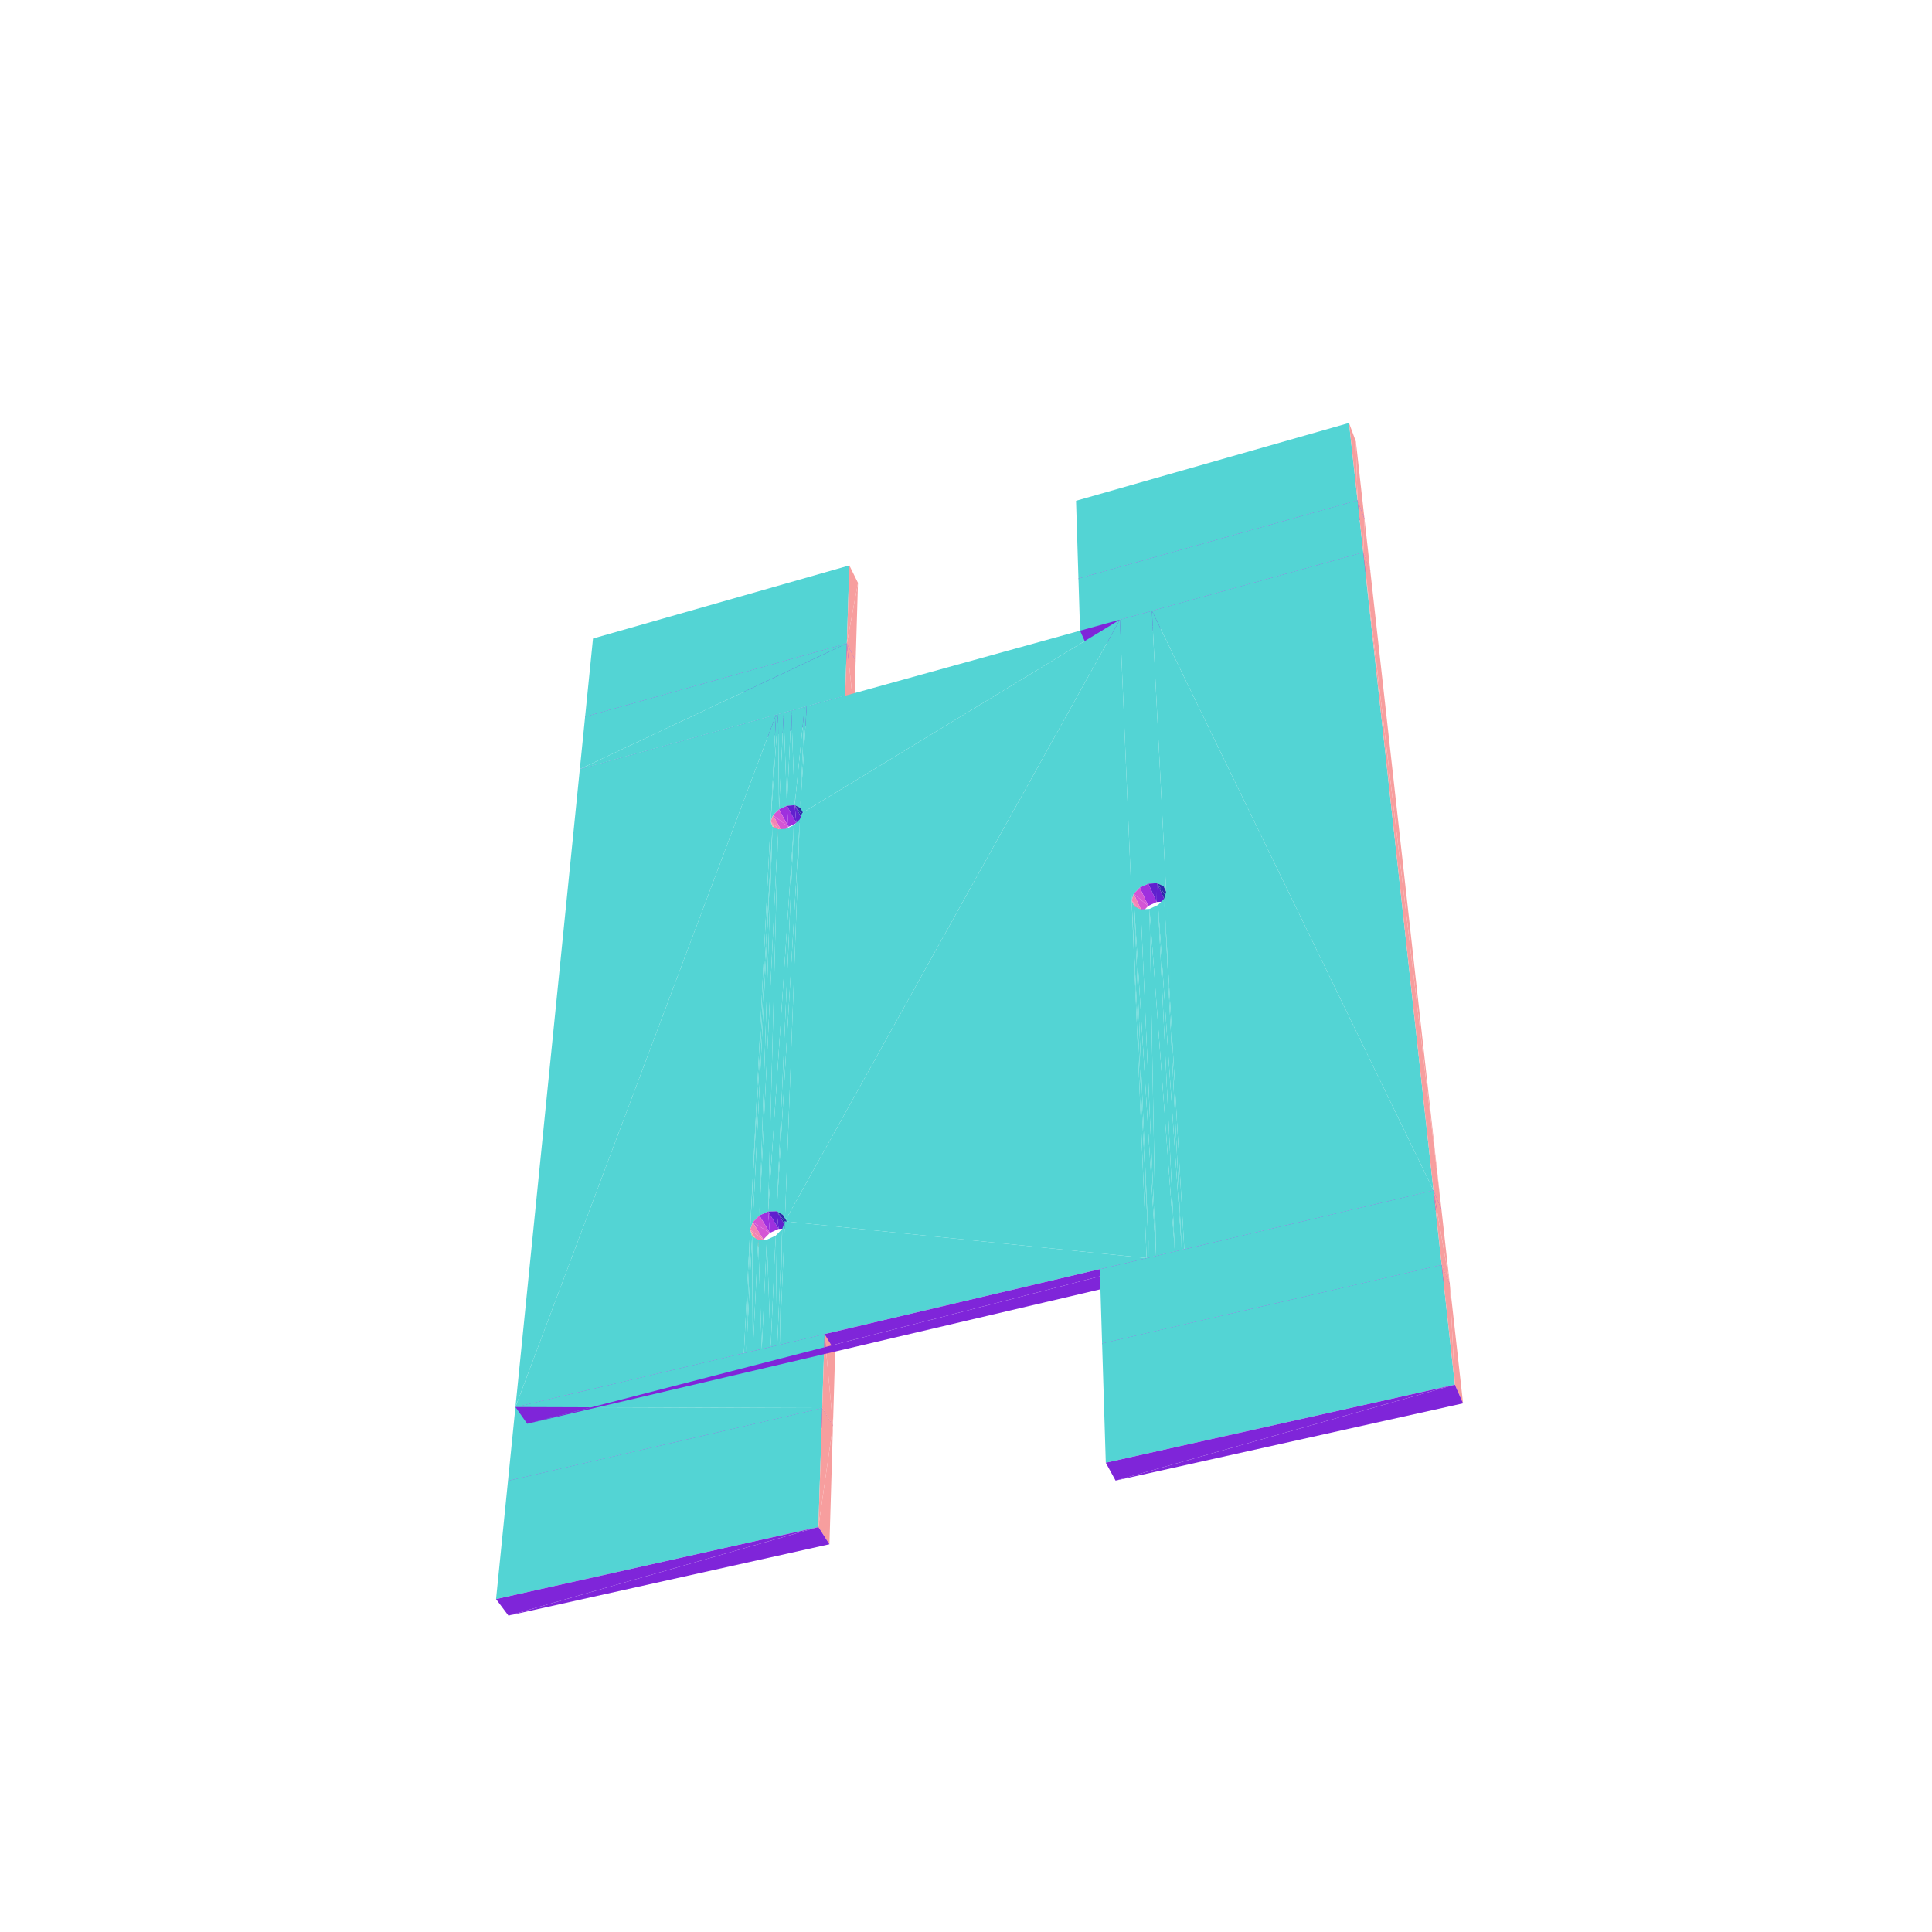
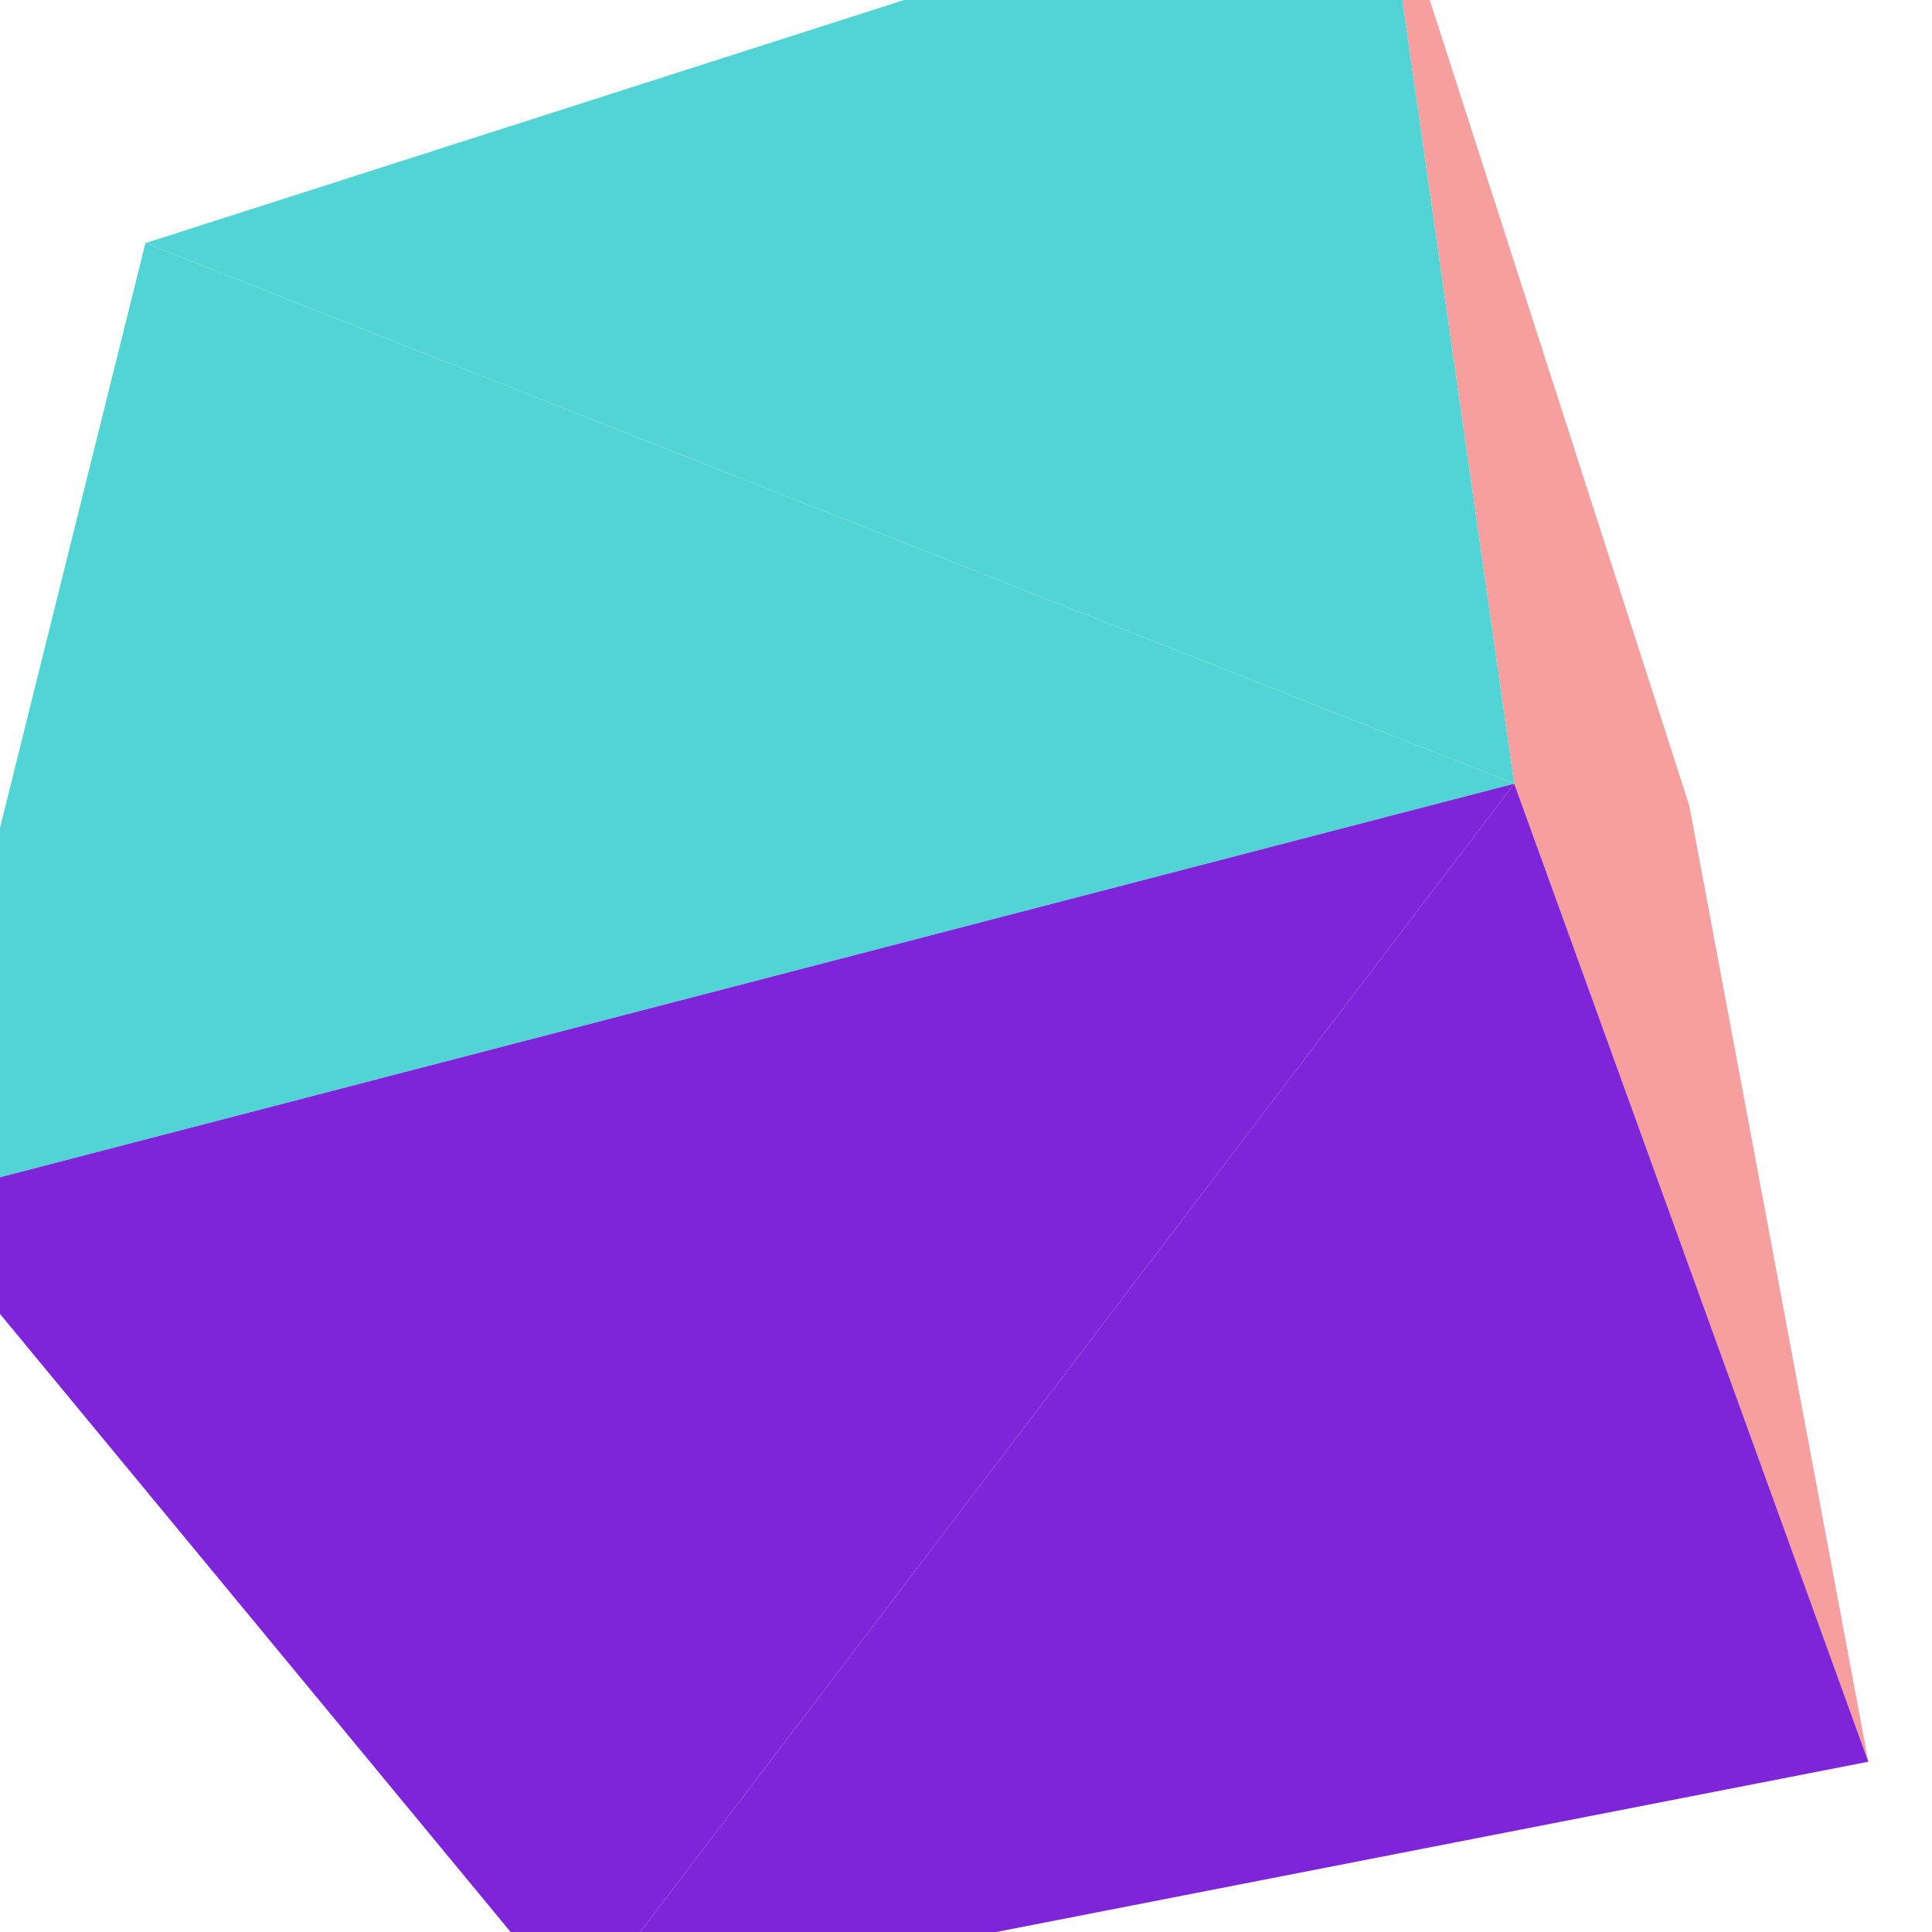
<svg xmlns="http://www.w3.org/2000/svg" viewBox="-250 -250 500 500" width="500" height="500">
-   <path d="M-96.531,-84.751L-30.837,-83.51L-30.188,-103.668zM-30.837,-83.51L-96.531,-84.751L-98.572,-64.533z" style="fill:rgb(83,212,212)" />
-   <path d="M-30.837,-83.51L-27.957,-99.156L-30.188,-103.668z" style="fill:rgb(247,158,158)" />
-   <path d="M-96.061,-60.157L-30.837,-83.51L-98.572,-64.533z" style="fill:rgb(127,37,217)" />
-   <path d="M-27.957,-99.156L-30.837,-83.51L-28.556,-78.983z" style="fill:rgb(247,158,158)" />
-   <path d="M-30.837,-83.51L-96.061,-60.157L-28.556,-78.983z" style="fill:rgb(127,37,217)" />
-   <path d="M-99.943,-50.943L-30.837,-83.51L-98.572,-64.533z" style="fill:rgb(83,212,212)" />
-   <path d="M-97.392,-46.56L-31.274,-69.952L-99.943,-50.943z" style="fill:rgb(127,37,217)" />
-   <path d="M-30.837,-83.51L-28.958,-65.416L-28.556,-78.983z" style="fill:rgb(247,158,158)" />
-   <path d="M-30.837,-83.51L-99.943,-50.943L-31.274,-69.952z" style="fill:rgb(83,212,212)" />
-   <path d="M-31.274,-69.952L-97.392,-46.56L-28.958,-65.416z" style="fill:rgb(127,37,217)" />
-   <path d="M-28.958,-65.416L-30.837,-83.51L-31.274,-69.952z" style="fill:rgb(247,158,158)" />
-   <path d="M28.477,-120.396L101.325,-120.537L99.124,-140.54zM101.325,-120.537L28.477,-120.396L29.099,-100.302z" style="fill:rgb(83,212,212)" />
-   <path d="M101.325,-120.537L100.9,-135.733L99.124,-140.54z" style="fill:rgb(247,158,158)" />
-   <path d="M-48.629,-65.148L-48.389,-40.529L-47.179,-65.549zM-47.179,-65.549L-46.339,-41.477L-45.198,-66.097zM-50.549,-37.399L-48.629,-65.148L-49.159,-65.001z" style="fill:rgb(83,212,212)" />
-   <path d="M31.169,-95.639L101.325,-120.537L29.099,-100.302z" style="fill:rgb(127,37,217)" />
-   <path d="M-45.198,-66.097L-44.324,-41.629L-43.215,-66.646zM-44.324,-41.629L-41.762,-67.048L-43.215,-66.646zM-42.881,-40.943L-41.229,-67.196L-41.762,-67.048z" style="fill:rgb(83,212,212)" />
-   <path d="M100.9,-135.733L101.325,-120.537L103.132,-115.707z" style="fill:rgb(247,158,158)" />
-   <path d="M101.325,-120.537L31.169,-95.639L103.132,-115.707z" style="fill:rgb(127,37,217)" />
-   <path d="M-46.339,-41.477L-47.179,-65.549L-48.389,-40.529zM-48.389,-40.529L-48.629,-65.148L-49.929,-39.037zM-44.324,-41.629L-45.198,-66.097L-46.339,-41.477zM-42.398,-39.6L39.828,-89.634L-41.229,-67.196zM-48.629,-65.148L-50.549,-37.399L-49.929,-39.037zM-41.762,-67.048L-44.324,-41.629L-42.881,-40.943zM-41.229,-67.196L-42.881,-40.943L-42.398,-39.6zM102.808,-107.068L29.099,-100.302L29.517,-86.78zM29.099,-100.302L102.808,-107.068L101.325,-120.537z" style="fill:rgb(83,212,212)" />
-   <path d="M-46.339,-41.477L-45.953,-36.018L-43.911,-36.961z" style="fill:rgb(158,48,222)" />
-   <path d="M-45.953,-36.018L-49.929,-39.037L-47.485,-34.53z" style="fill:rgb(212,85,213)" />
-   <path d="M-44.324,-41.629L-43.911,-36.961L-41.902,-37.109z" style="fill:rgb(96,32,206)" />
-   <path d="M31.615,-82.106L102.808,-107.068L29.517,-86.78z" style="fill:rgb(127,37,217)" />
-   <path d="M-45.953,-36.018L-46.339,-41.477L-48.389,-40.529z" style="fill:rgb(158,48,222)" />
-   <path d="M-40.461,-36.42L-44.324,-41.629L-41.902,-37.109z" style="fill:rgb(42,41,169)" />
-   <path d="M-47.485,-34.53L-50.549,-37.399L-48.098,-32.892z" style="fill:rgb(243,133,180)" />
-   <path d="M-49.929,-39.037L-45.953,-36.018L-48.389,-40.529z" style="fill:rgb(212,85,213)" />
-   <path d="M-43.911,-36.961L-44.324,-41.629L-46.339,-41.477z" style="fill:rgb(96,32,206)" />
-   <path d="M-50.549,-37.399L-47.485,-34.53L-49.929,-39.037z" style="fill:rgb(243,133,180)" />
-   <path d="M-50.549,-37.399L-47.626,-31.541L-48.098,-32.892z" style="fill:rgb(243,180,133)" />
-   <path d="M102.808,-107.068L103.132,-115.707L101.325,-120.537z" style="fill:rgb(247,158,158)" />
-   <path d="M-44.324,-41.629L-40.461,-36.42L-42.881,-40.943z" style="fill:rgb(42,41,169)" />
-   <path d="M-47.626,-31.541L-50.549,-37.399L-50.078,-36.05z" style="fill:rgb(243,180,133)" />
-   <path d="M102.808,-107.068L31.615,-82.106L104.635,-102.225z" style="fill:rgb(127,37,217)" />
-   <path d="M103.132,-115.707L102.808,-107.068L104.635,-102.225z" style="fill:rgb(247,158,158)" />
-   <path d="M-116.606,114.14L-49.159,-65.001L-99.943,-50.943zM40.382,-89.787L44.977,-20.288L41.897,-90.207zM41.897,-90.207L47.182,-21.3L43.967,-90.78zM42.873,-16.894L40.382,-89.787L39.828,-89.634zM47.182,-21.3L46.04,-91.354L43.967,-90.78zM46.04,-91.354L51.12,-20.678L47.559,-91.774zM47.559,-91.774L51.801,-19.205L48.115,-91.928zM39.828,-89.634L-42.398,-39.6L-46.871,66.076zM-55.87,68.271L-50.078,-36.05L-50.549,-37.399zM-50.078,-36.05L-53.472,64.571L-48.64,-35.354zM-48.64,-35.354L-51.207,63.536L-46.616,-35.502zM-51.207,63.536L-44.554,-36.455L-46.616,-35.502zM-48.985,63.473L-43.009,-37.956L-44.554,-36.455zM-43.009,-37.956L-46.871,66.076L-42.398,-39.6zM47.182,-21.3L41.897,-90.207L44.977,-20.288zM44.977,-20.288L40.382,-89.787L43.401,-18.677zM46.04,-91.354L47.182,-21.3L49.429,-21.443zM40.382,-89.787L42.873,-16.894L43.401,-18.677zM51.12,-20.678L46.04,-91.354L49.429,-21.443zM51.801,-19.205L47.559,-91.774L51.12,-20.678zM48.115,-91.928L120.985,58.073L102.808,-107.068z" style="fill:rgb(83,212,212)" />
-   <path d="M47.182,-21.3L47.167,-15.553L49.362,-16.56z" style="fill:rgb(158,48,222)" />
-   <path d="M47.167,-15.553L43.401,-18.677L45.599,-13.946z" style="fill:rgb(212,85,213)" />
-   <path d="M49.429,-21.443L49.362,-16.56L51.601,-16.698z" style="fill:rgb(96,32,206)" />
-   <path d="M102.808,-107.068L123.043,62.949L104.635,-102.225z" style="fill:rgb(247,158,158)" />
-   <path d="M47.167,-15.553L47.182,-21.3L44.977,-20.288z" style="fill:rgb(158,48,222)" />
-   <path d="M53.289,-15.929L49.429,-21.443L51.601,-16.698z" style="fill:rgb(42,41,169)" />
-   <path d="M45.599,-13.946L42.873,-16.894L45.077,-12.164z" style="fill:rgb(243,133,180)" />
-   <path d="M43.401,-18.677L47.167,-15.553L44.977,-20.288z" style="fill:rgb(212,85,213)" />
-   <path d="M49.362,-16.56L49.429,-21.443L47.182,-21.3z" style="fill:rgb(96,32,206)" />
-   <path d="M42.873,-16.894L45.599,-13.946L43.401,-18.677z" style="fill:rgb(243,133,180)" />
-   <path d="M42.873,-16.894L45.744,-10.683L45.077,-12.164z" style="fill:rgb(243,180,133)" />
-   <path d="M53.97,-14.454L51.12,-20.678L53.289,-15.929z" style="fill:rgb(11,74,121)" />
-   <path d="M49.429,-21.443L53.289,-15.929L51.12,-20.678z" style="fill:rgb(42,41,169)" />
-   <path d="M-53.472,64.571L-50.078,-36.05L-55.178,66.302zM-51.207,63.536L-48.64,-35.354L-53.472,64.571z" style="fill:rgb(83,212,212)" />
-   <path d="M45.744,-10.683L42.873,-16.894L43.539,-15.414z" style="fill:rgb(243,180,133)" />
-   <path d="M-50.078,-36.05L-55.87,68.271L-55.178,66.302z" style="fill:rgb(83,212,212)" />
-   <path d="M51.12,-20.678L53.97,-14.454L51.801,-19.205z" style="fill:rgb(11,74,121)" />
-   <path d="M-44.554,-36.455L-51.207,63.536L-48.985,63.473zM-43.009,-37.956L-48.985,63.473L-47.397,64.401zM-46.871,66.076L-43.009,-37.956L-47.397,64.401zM-49.159,-65.001L-116.606,114.14L-57.478,100.187zM39.828,-89.634L-46.871,66.076L46.745,75.592z" style="fill:rgb(83,212,212)" />
-   <path d="M-51.207,63.536L-50.758,69.07L-48.503,68.04z" style="fill:rgb(158,48,222)" />
-   <path d="M-50.758,69.07L-55.178,66.302L-52.454,70.796z" style="fill:rgb(212,85,213)" />
-   <path d="M-48.985,63.473L-48.503,68.04L-46.288,67.982z" style="fill:rgb(96,32,206)" />
-   <path d="M-50.758,69.07L-51.207,63.536L-53.472,64.571z" style="fill:rgb(158,48,222)" />
-   <path d="M-44.703,68.913L-48.985,63.473L-46.288,67.982z" style="fill:rgb(42,41,169)" />
-   <path d="M-52.454,70.796L-55.87,68.271L-53.139,72.763z" style="fill:rgb(243,133,180)" />
-   <path d="M-55.178,66.302L-50.758,69.07L-53.472,64.571z" style="fill:rgb(212,85,213)" />
-   <path d="M-48.503,68.04L-48.985,63.473L-51.207,63.536z" style="fill:rgb(96,32,206)" />
-   <path d="M-55.87,68.271L-52.454,70.796L-55.178,66.302z" style="fill:rgb(243,133,180)" />
-   <path d="M-55.87,68.271L-52.626,74.444L-53.139,72.763z" style="fill:rgb(243,180,133)" />
-   <path d="M42.873,-16.894L47.396,75.438L43.539,-15.414z" style="fill:rgb(83,212,212)" />
-   <path d="M-48.985,63.473L-44.703,68.913L-47.397,64.401z" style="fill:rgb(42,41,169)" />
-   <path d="M43.539,-15.414L49.177,75.018L45.226,-14.637z" style="fill:rgb(83,212,212)" />
-   <path d="M-52.626,74.444L-55.87,68.271L-55.36,69.952z" style="fill:rgb(243,180,133)" />
-   <path d="M49.177,75.018L47.484,-14.775L45.226,-14.637zM51.284,-17.416L56.49,73.292L51.801,-19.205zM49.703,-15.793L55.836,73.447L51.284,-17.416zM47.484,-14.775L54.049,73.868L49.703,-15.793zM-55.87,68.271L-56.859,100.041L-55.36,69.952zM120.985,58.073L48.115,-91.928L56.49,73.292zM-55.36,69.952L-55.168,99.642L-53.778,70.893zM-47.554,68.052L-48.223,98.003L-46.871,66.076zM-53.778,70.893L-52.856,99.096L-51.546,70.837zM-49.266,69.796L-48.844,98.15L-47.554,68.052zM-51.546,70.837L-50.541,98.55L-49.266,69.796z" style="fill:rgb(83,212,212)" />
-   <path d="M123.043,62.949L102.808,-107.068L120.985,58.073z" style="fill:rgb(247,158,158)" />
-   <path d="M-56.859,100.041L-55.87,68.271L-57.478,100.187zM-55.168,99.642L-55.36,69.952L-56.859,100.041zM-52.856,99.096L-53.778,70.893L-55.168,99.642zM-50.541,98.55L-51.546,70.837L-52.856,99.096zM-48.223,98.003L-47.554,68.052L-48.844,98.15zM-48.844,98.15L-49.266,69.796L-50.541,98.55zM47.396,75.438L42.873,-16.894L46.745,75.592zM49.177,75.018L43.539,-15.414L47.396,75.438zM47.484,-14.775L49.177,75.018L51.612,74.444zM54.049,73.868L47.484,-14.775L51.612,74.444zM56.49,73.292L51.284,-17.416L55.836,73.447zM55.836,73.447L49.703,-15.793L54.049,73.868zM46.745,75.592L-46.871,66.076L-48.223,98.003zM-37.21,114.402L-116.606,114.14L-118.531,133.207z" style="fill:rgb(83,212,212)" />
-   <path d="M-113.554,118.478L120.985,58.073L-116.606,114.14z" style="fill:rgb(127,37,217)" />
-   <path d="M-116.606,114.14L-37.21,114.402L-36.594,95.259z" style="fill:rgb(83,212,212)" />
-   <path d="M-115.419,137.525L-37.21,114.402L-118.531,133.207z" style="fill:rgb(127,37,217)" />
-   <path d="M-36.594,95.259L-34.429,118.9L-33.861,99.774z" style="fill:rgb(247,158,158)" />
-   <path d="M-37.21,114.402L-115.419,137.525L-34.429,118.9z" style="fill:rgb(127,37,217)" />
-   <path d="M-34.429,118.9L-36.594,95.259L-37.21,114.402z" style="fill:rgb(247,158,158)" />
-   <path d="M120.985,58.073L-113.554,118.478L123.043,62.949z" style="fill:rgb(127,37,217)" />
-   <path d="M-118.531,133.207L-38.201,145.183L-37.21,114.402zM-38.201,145.183L-118.531,133.207L-121.622,163.838z" style="fill:rgb(83,212,212)" />
-   <path d="M-38.201,145.183L-34.429,118.9L-37.21,114.402z" style="fill:rgb(247,158,158)" />
-   <path d="M-118.415,168.119L-38.201,145.183L-121.622,163.838z" style="fill:rgb(127,37,217)" />
-   <path d="M-34.429,118.9L-38.201,145.183L-35.341,149.648z" style="fill:rgb(247,158,158)" />
-   <path d="M-38.201,145.183L-118.415,168.119L-35.341,149.648z" style="fill:rgb(127,37,217)" />
-   <path d="M123.104,77.33L34.628,78.452L35.222,97.653zM34.628,78.452L123.104,77.33L120.985,58.073z" style="fill:rgb(83,212,212)" />
-   <path d="M37.695,102.314L123.104,77.33L35.222,97.653z" style="fill:rgb(127,37,217)" />
-   <path d="M120.985,58.073L125.187,82.194L123.043,62.949z" style="fill:rgb(247,158,158)" />
-   <path d="M123.104,77.33L37.695,102.314L125.187,82.194z" style="fill:rgb(127,37,217)" />
-   <path d="M125.187,82.194L120.985,58.073L123.104,77.33z" style="fill:rgb(247,158,158)" />
-   <path d="M35.222,97.653L126.518,108.348L123.104,77.33zM126.518,108.348L35.222,97.653L36.177,128.551z" style="fill:rgb(83,212,212)" />
-   <path d="M126.518,108.348L125.187,82.194L123.104,77.33z" style="fill:rgb(247,158,158)" />
-   <path d="M38.713,133.182L126.518,108.348L36.177,128.551z" style="fill:rgb(127,37,217)" />
-   <path d="M125.187,82.194L126.518,108.348L128.641,113.186z" style="fill:rgb(247,158,158)" />
-   <path d="M126.518,108.348L38.713,133.182L128.641,113.186z" style="fill:rgb(127,37,217)" />
+   <path d="M141.88,-47.184L187.199,-41.446L107.288,-289.518zM187.199,-41.446L141.88,-47.184L233.523,205.936z" style="fill:rgb(247,158,158)" />
+   <path d="M-212.373,-187.085L141.88,-47.184L107.288,-289.518z" style="fill:rgb(83,212,212)" />
+   <path d="M141.88,-47.184L-100.398,271.128L233.523,205.936z" style="fill:rgb(127,37,217)" />
+   <path d="M141.88,-47.184L-212.373,-187.085L-274.048,60.932z" style="fill:rgb(83,212,212)" />
+   <path d="M-100.398,271.128L141.88,-47.184L-274.048,60.932z" style="fill:rgb(127,37,217)" />
</svg>
